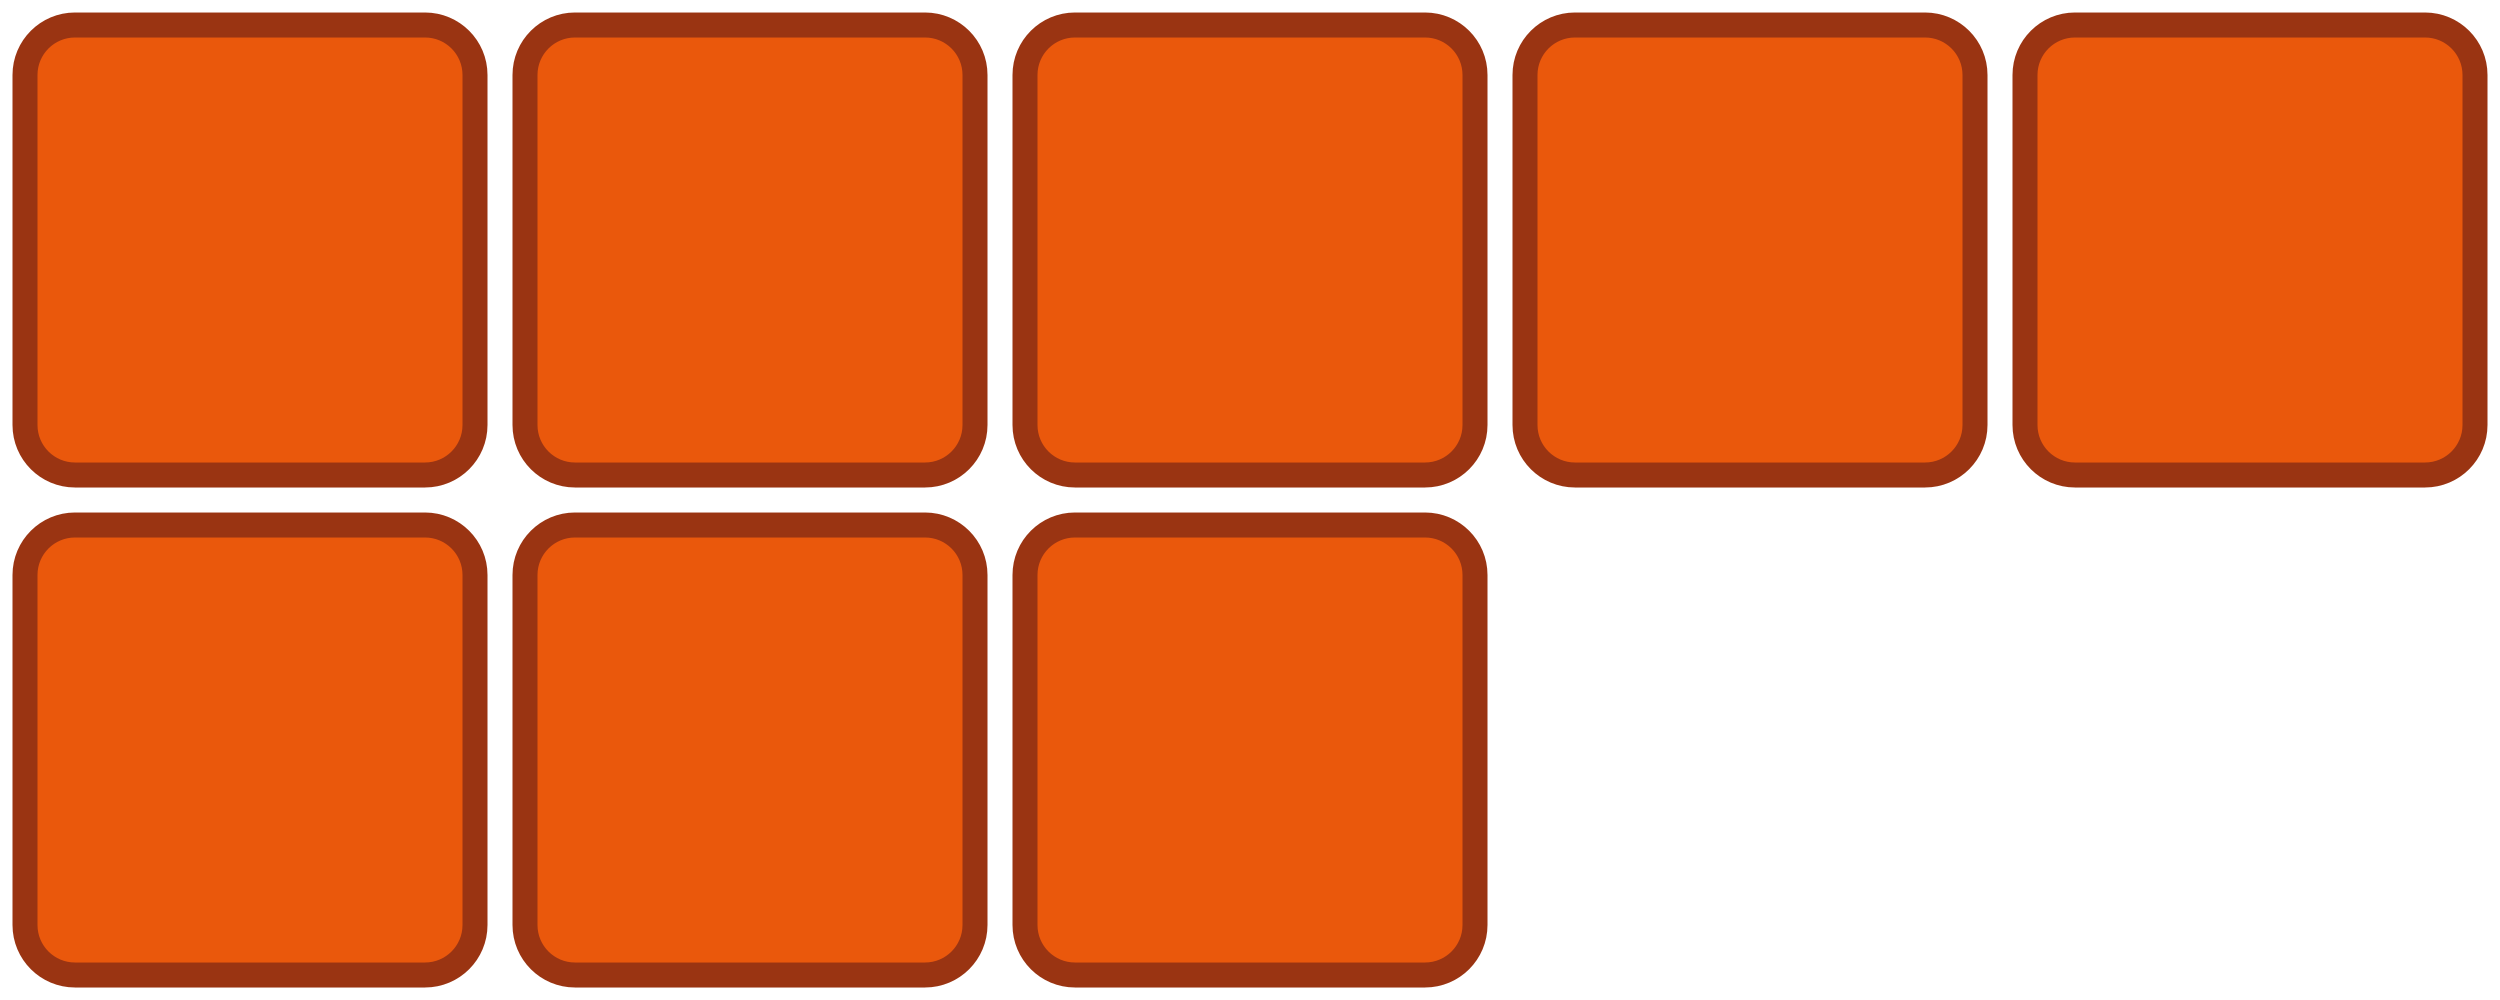
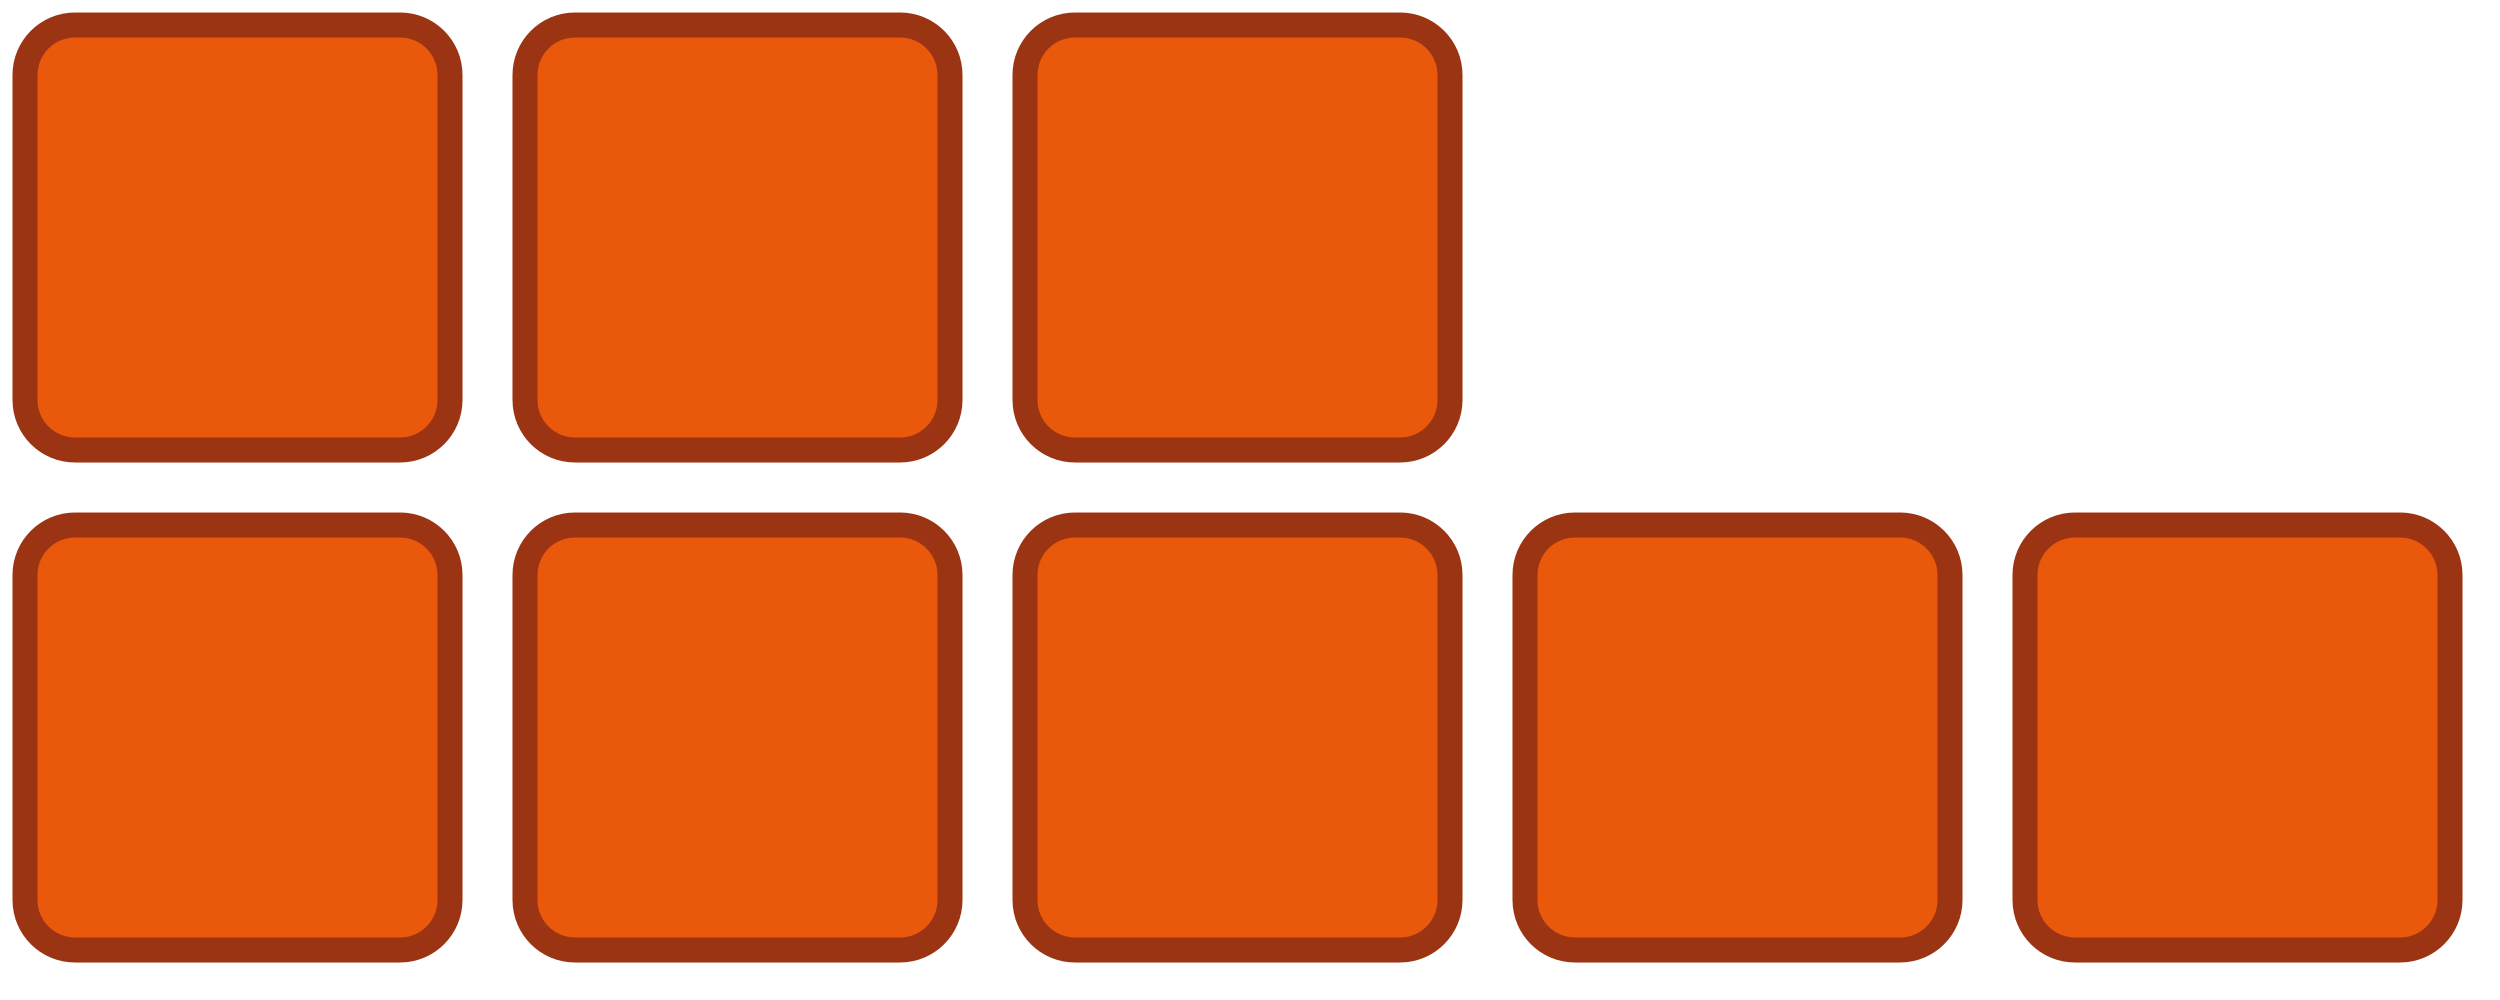
<svg xmlns="http://www.w3.org/2000/svg" width="800" height="320" viewBox="0 0 100 40">
-   <rect x="1" y="1" width="18" height="18" rx="2" fill="#ea580c" stroke="#9a3412" stroke-width="1" />
-   <rect x="21" y="1" width="18" height="18" rx="2" fill="#ea580c" stroke="#9a3412" stroke-width="1" />
-   <rect x="41" y="1" width="18" height="18" rx="2" fill="#ea580c" stroke="#9a3412" stroke-width="1" />
-   <rect x="61" y="1" width="18" height="18" rx="2" fill="#ea580c" stroke="#9a3412" stroke-width="1" />
-   <rect x="81" y="1" width="18" height="18" rx="2" fill="#ea580c" stroke="#9a3412" stroke-width="1" />
-   <rect x="1" y="21" width="18" height="18" rx="2" fill="#ea580c" stroke="#9a3412" stroke-width="1" />
-   <rect x="21" y="21" width="18" height="18" rx="2" fill="#ea580c" stroke="#9a3412" stroke-width="1" />
-   <rect x="41" y="21" width="18" height="18" rx="2" fill="#ea580c" stroke="#9a3412" stroke-width="1" />
+   <rect x="1" y="21" width="17" height="17" rx="2" fill="#ea580c" stroke="#9a3412" stroke-width="1" />
+   <rect x="21" y="21" width="17" height="17" rx="2" fill="#ea580c" stroke="#9a3412" stroke-width="1" />
+   <rect x="41" y="21" width="17" height="17" rx="2" fill="#ea580c" stroke="#9a3412" stroke-width="1" />
+   <rect x="61" y="21" width="17" height="17" rx="2" fill="#ea580c" stroke="#9a3412" stroke-width="1" />
+   <rect x="81" y="21" width="17" height="17" rx="2" fill="#ea580c" stroke="#9a3412" stroke-width="1" />
+   <rect x="1" y="1" width="17" height="17" rx="2" fill="#ea580c" stroke="#9a3412" stroke-width="1" />
+   <rect x="21" y="1" width="17" height="17" rx="2" fill="#ea580c" stroke="#9a3412" stroke-width="1" />
+   <rect x="41" y="1" width="17" height="17" rx="2" fill="#ea580c" stroke="#9a3412" stroke-width="1" />
</svg>
